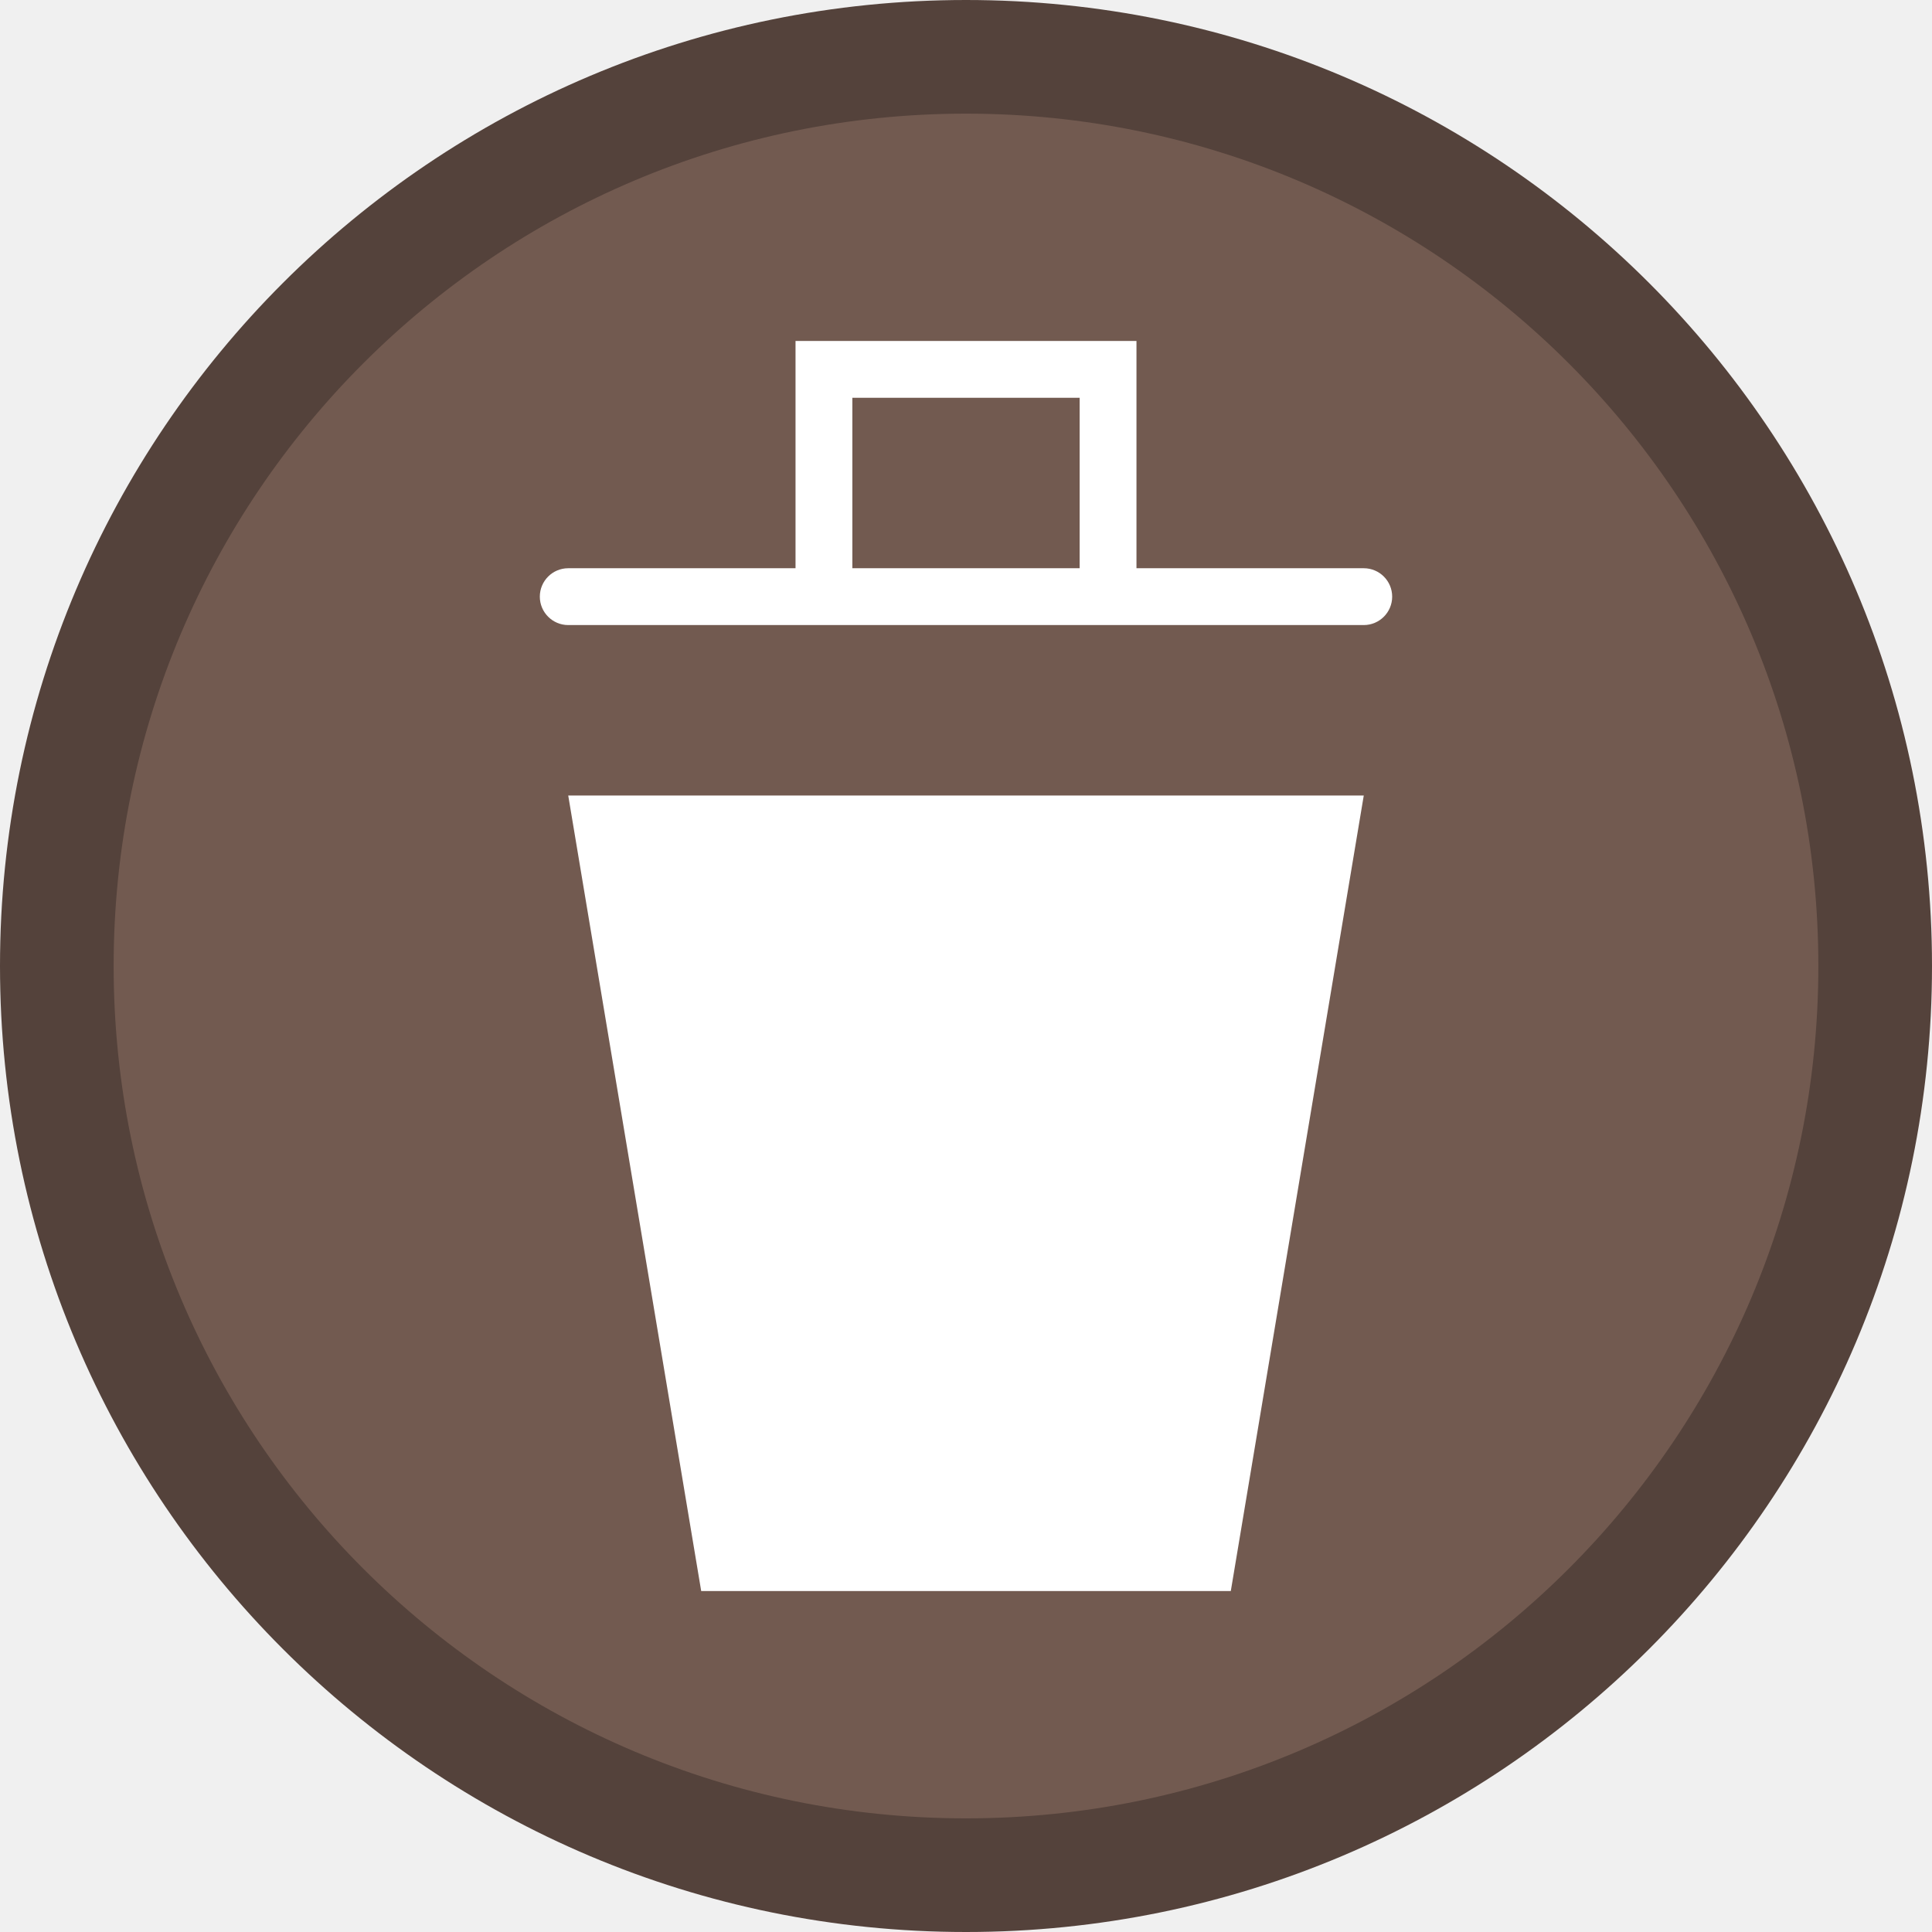
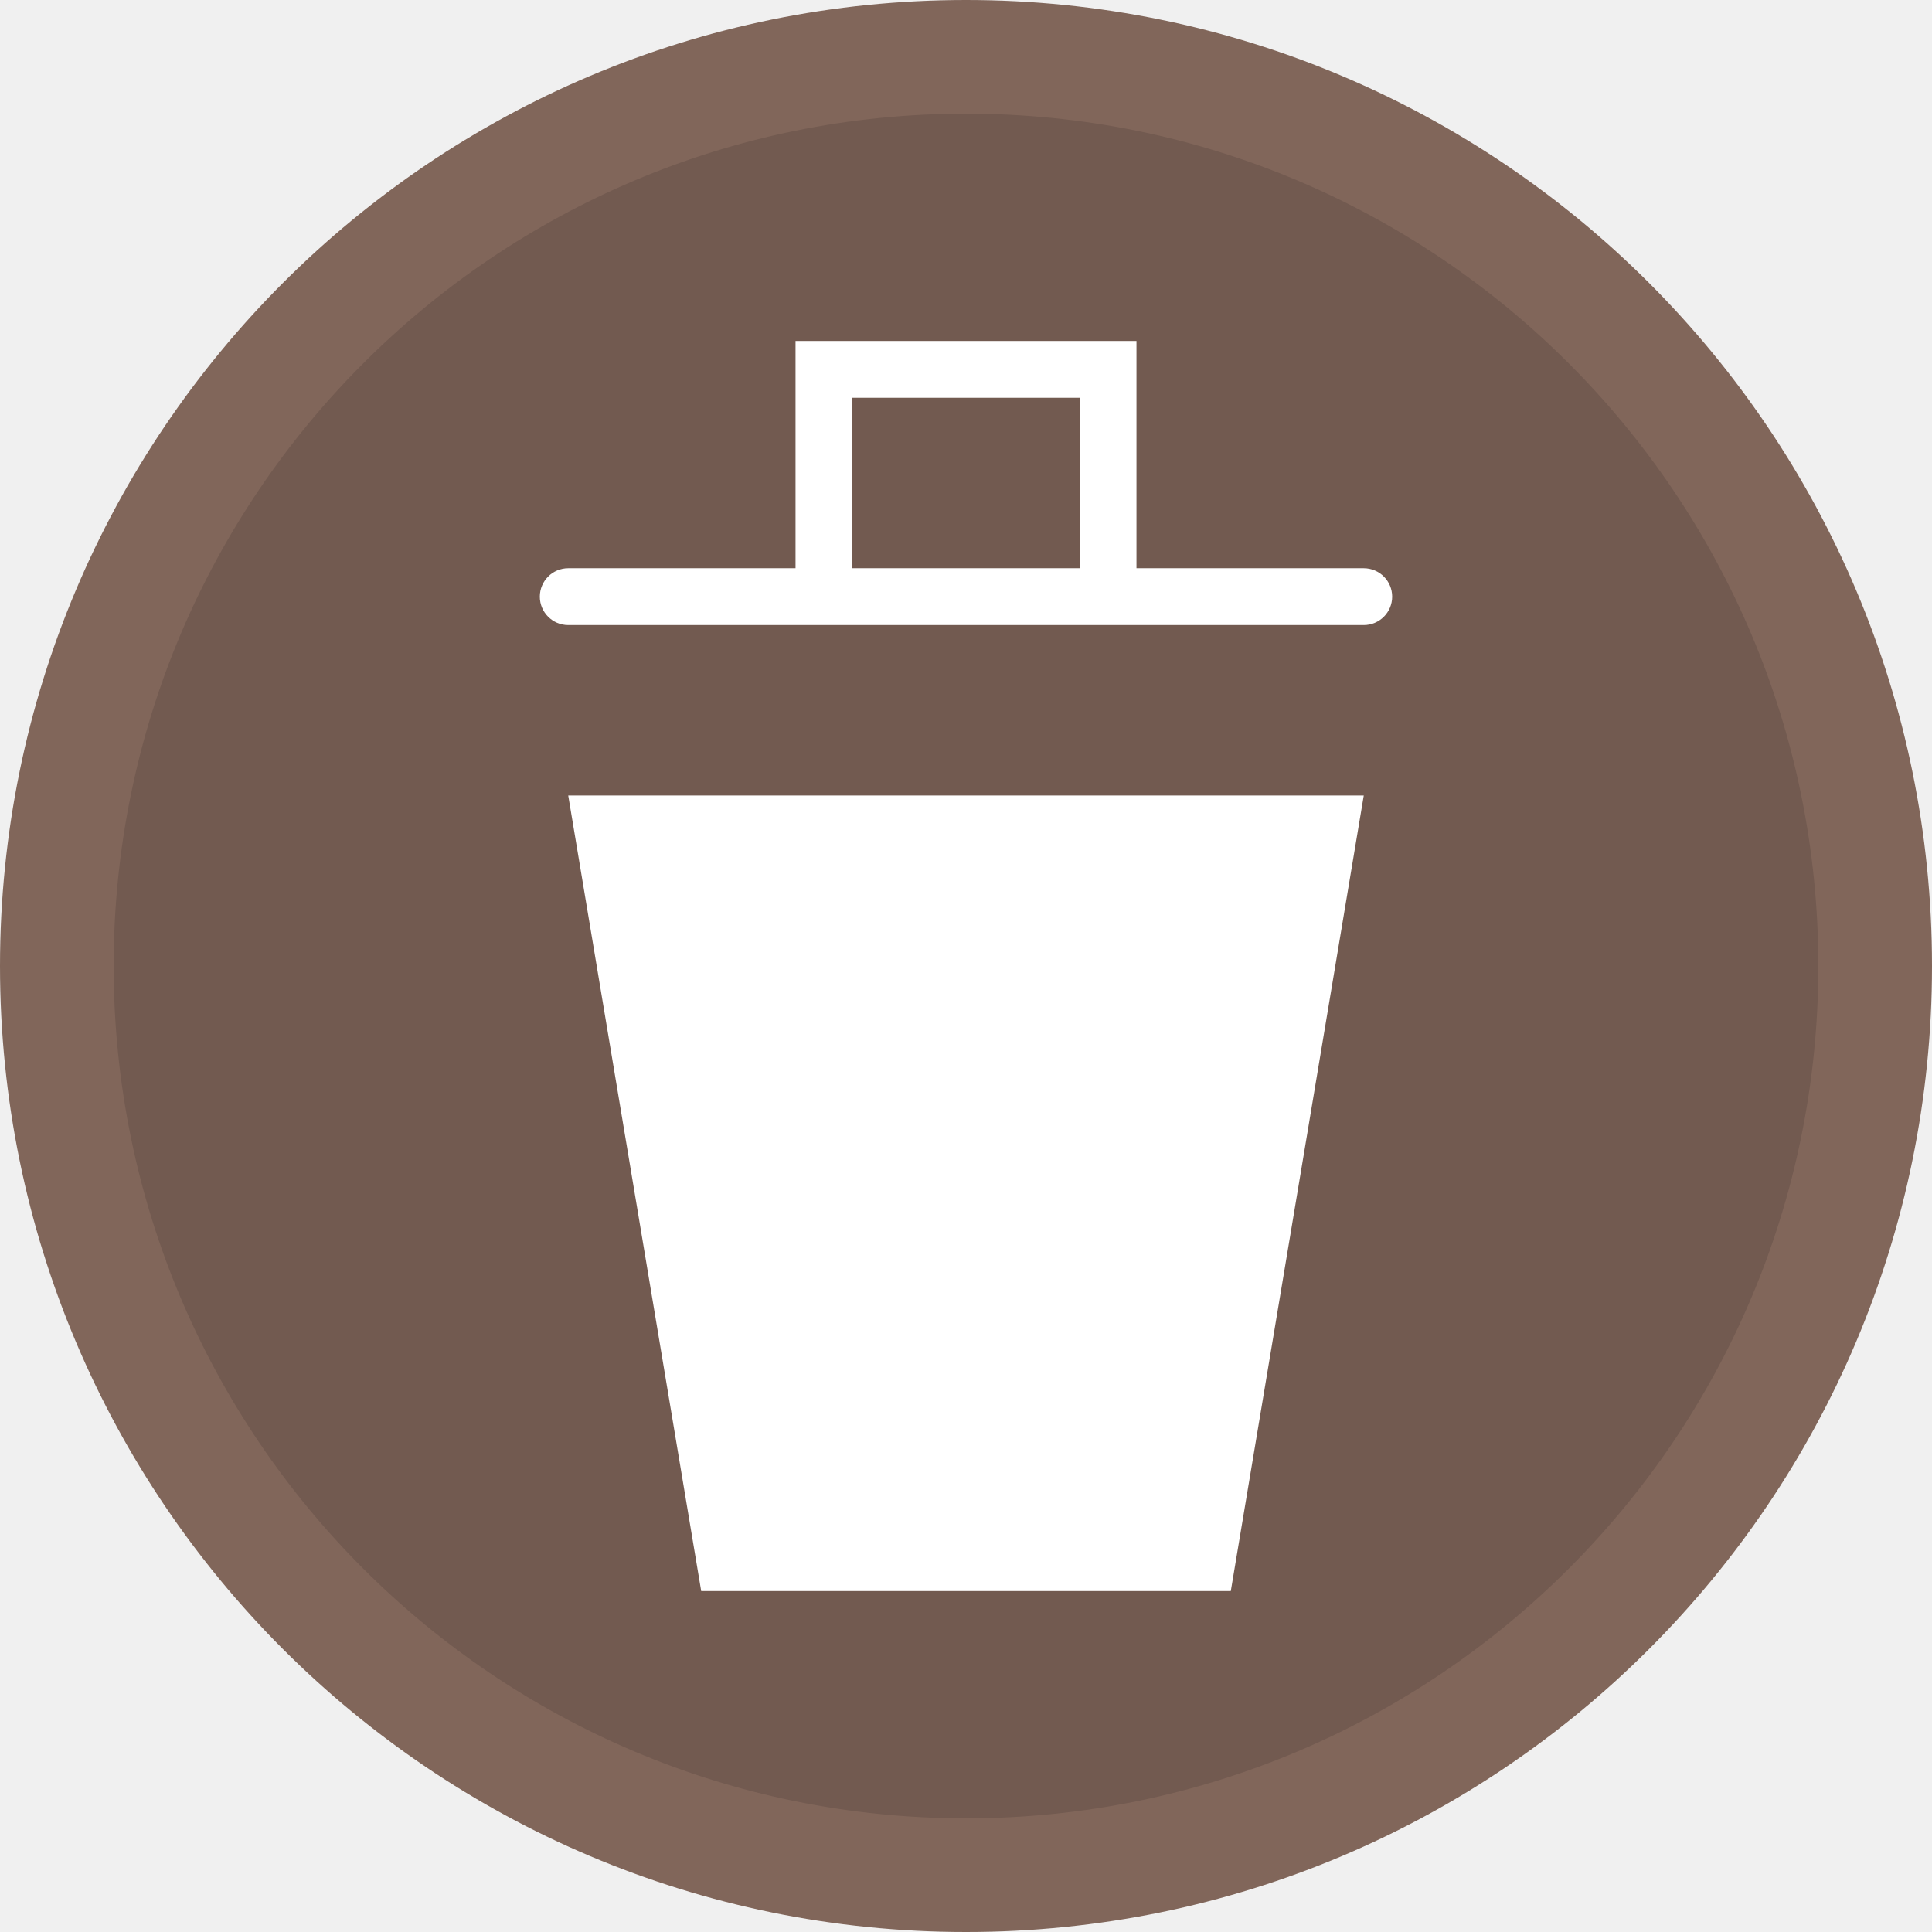
<svg xmlns="http://www.w3.org/2000/svg" viewBox="0 0 17 17" height="17" width="17">
  <rect fill="none" x="0" y="0" width="17" height="17" />
-   <rect x="1" y="1" rx="7.5" ry="7.5" width="15" height="15" stroke="#54423b" style="stroke-linejoin:round;stroke-miterlimit:4;" fill="#54423b" stroke-width="2" />
+   <rect x="1" y="1" rx="7.5" ry="7.5" width="15" height="15" stroke="#81665a" style="stroke-linejoin:round;stroke-miterlimit:4;" fill="#81665a" stroke-width="2" />
  <rect x="1" y="1" width="15" height="15" rx="7.5" ry="7.5" fill="#725a50" />
  <path fill="#fff" transform="translate(3 3)" d="M9,4l-1.17,7H3.17L2,4H9z M9.25,2.25C9.25,2.388,9.138,2.5,9,2.5H2c-0.138,0-0.25-0.112-0.25-0.25S1.862,2,2,2h2V0h3  v0.5l0,0V2h2C9.138,2,9.25,2.112,9.25,2.25z M6.5,2V0.5h-2V2H6.5z" />
</svg>
